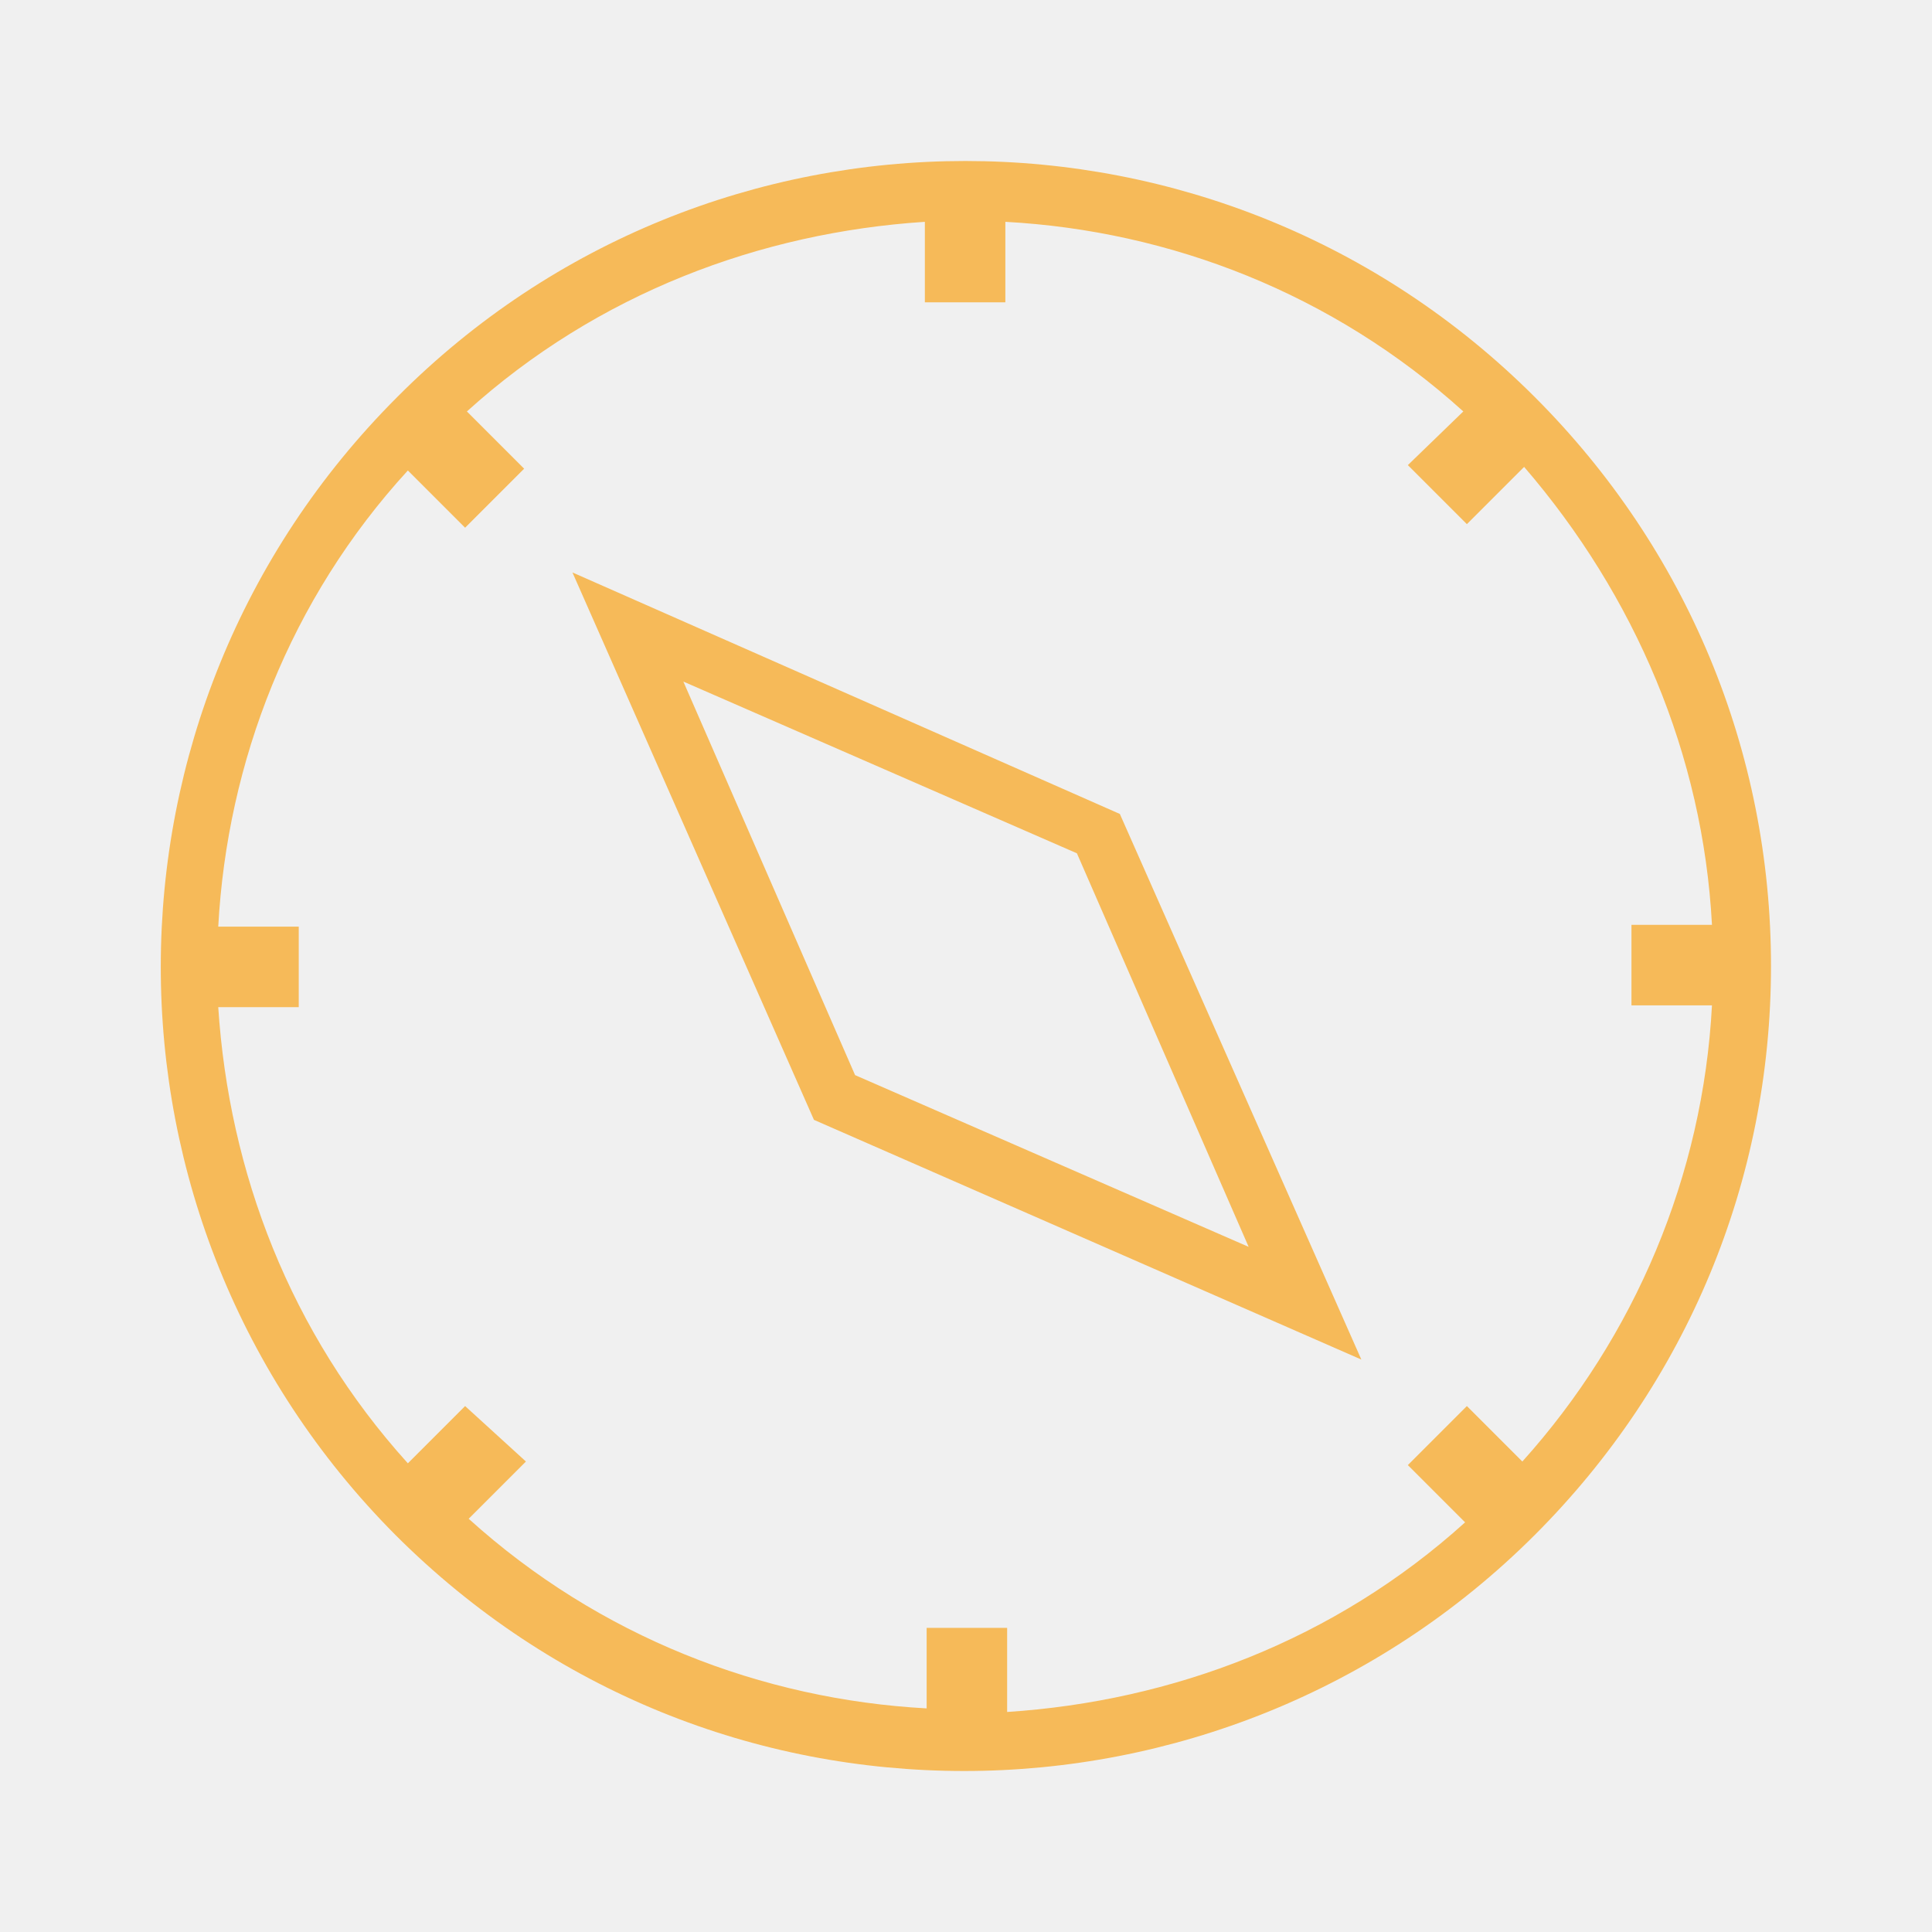
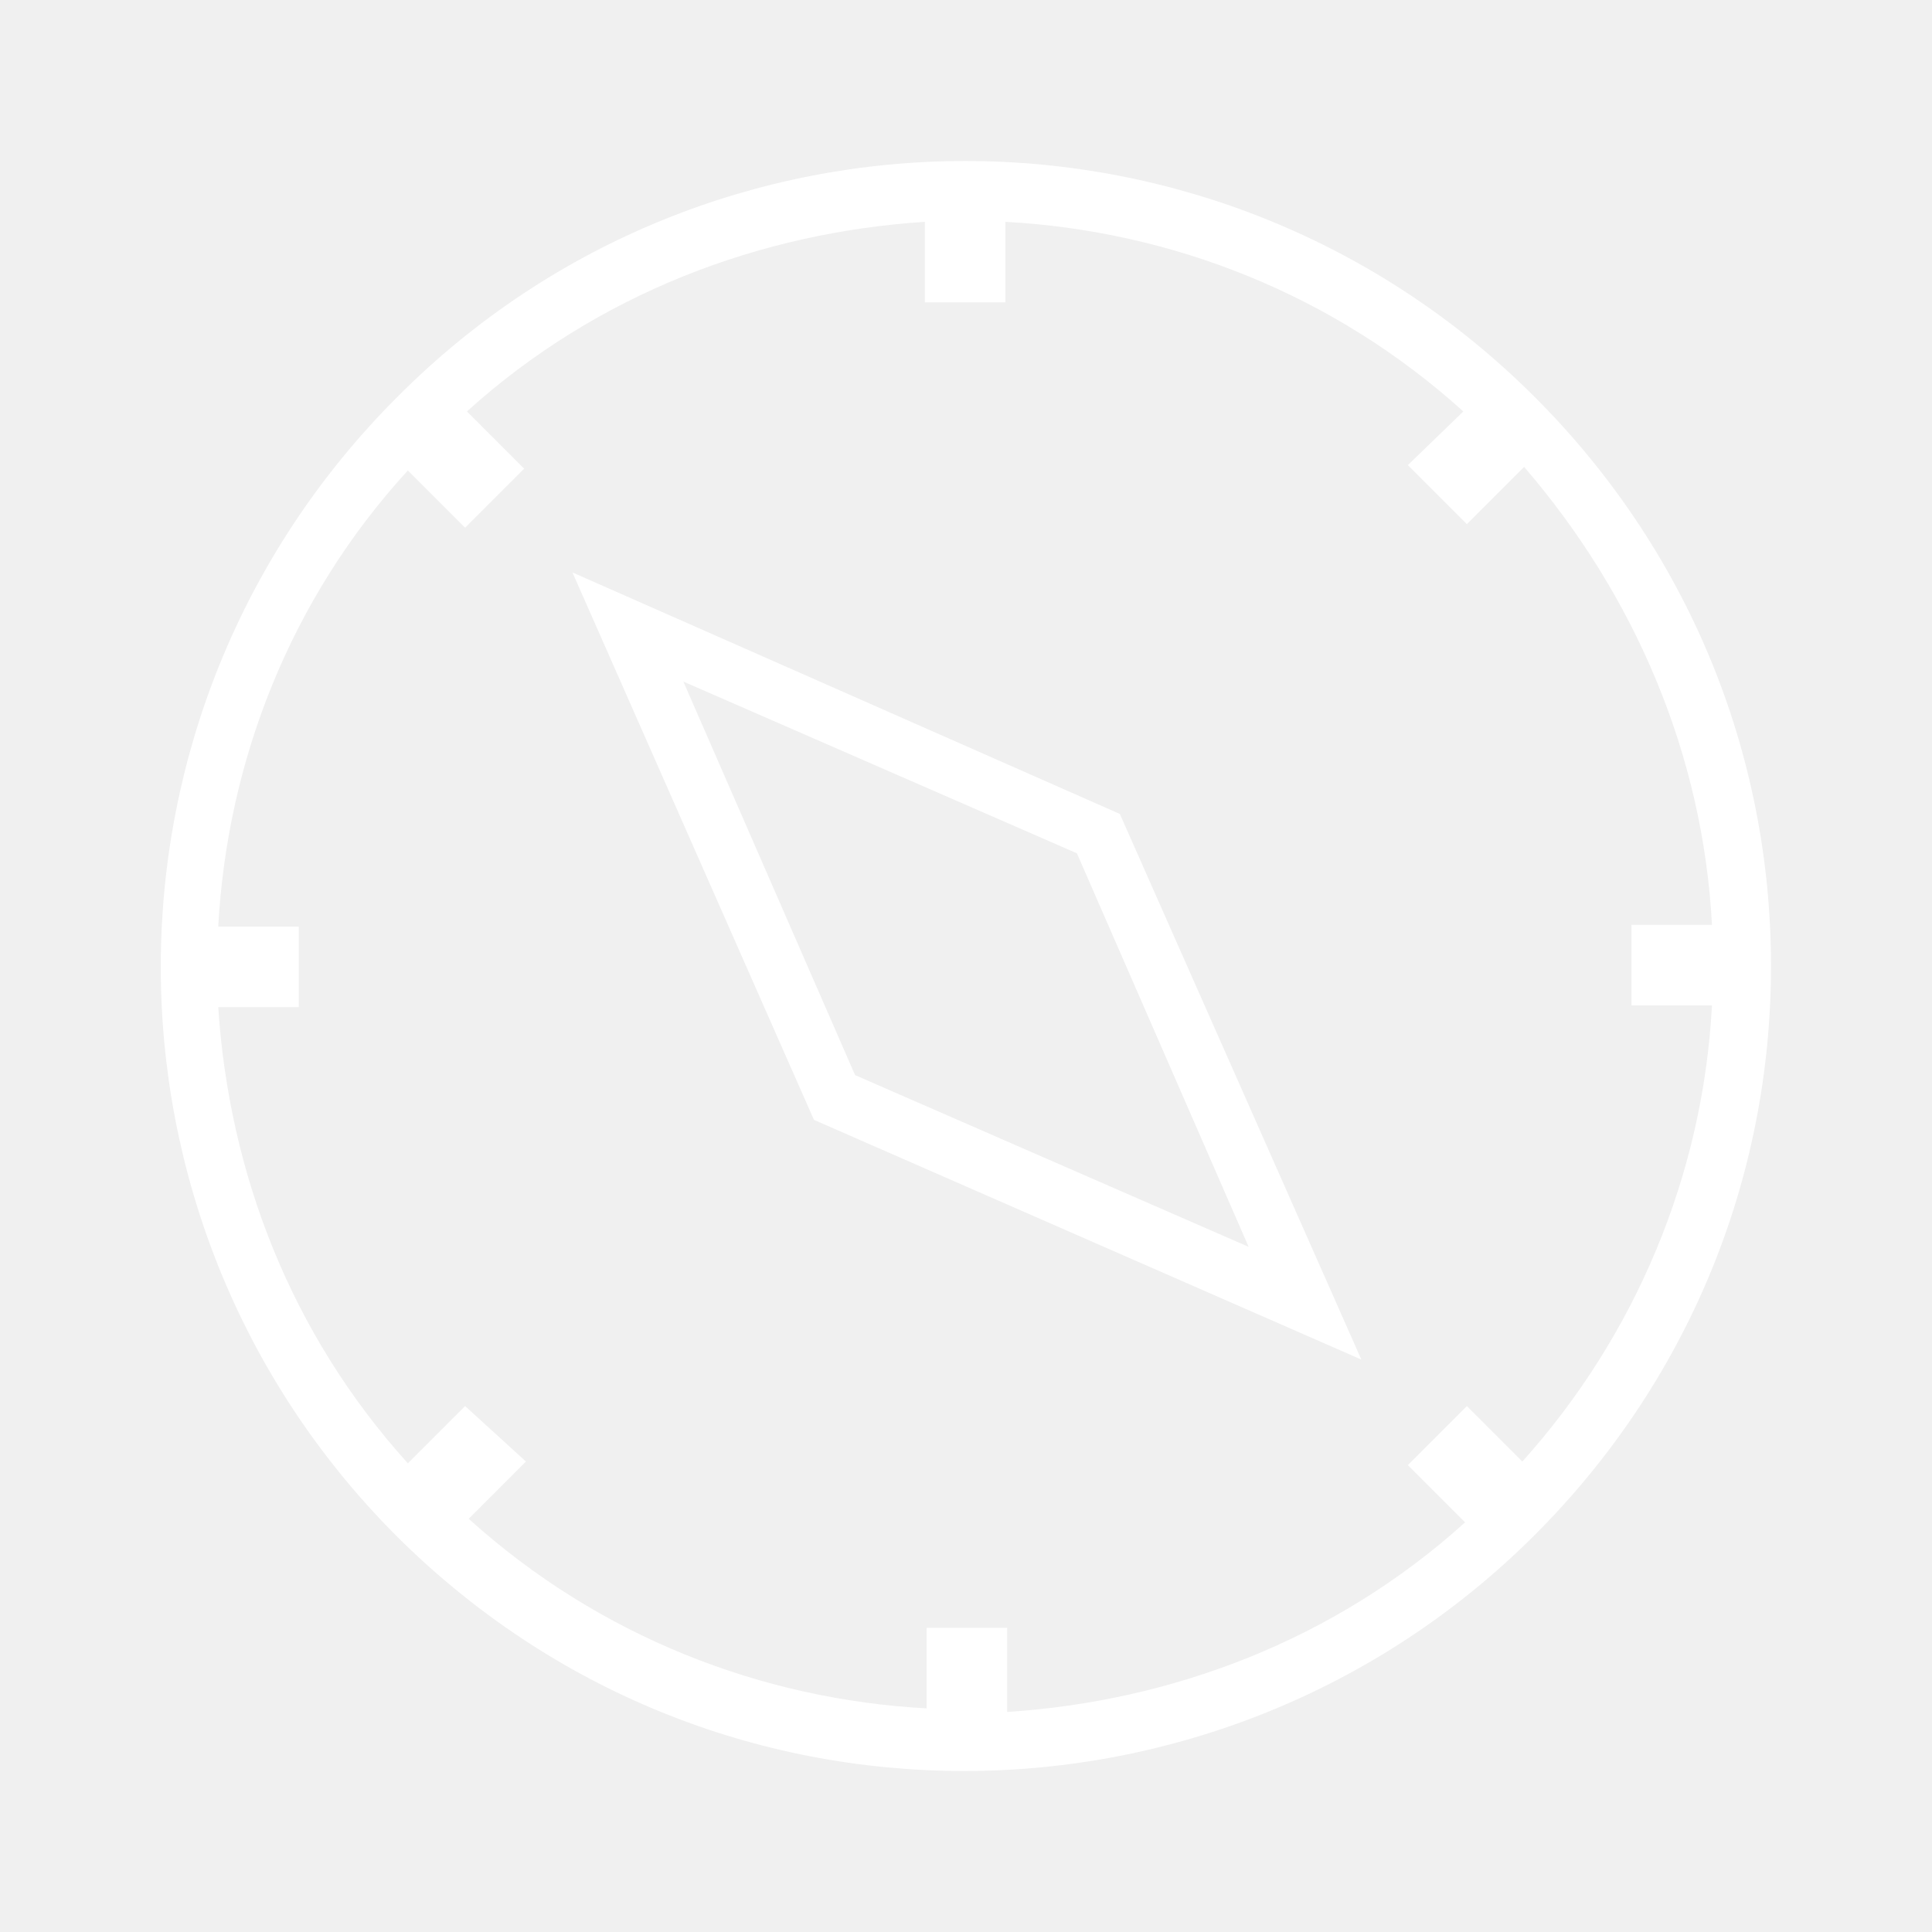
<svg xmlns="http://www.w3.org/2000/svg" version="1.1" id="Слой_1" x="0px" y="0px" viewBox="0 0 108 108" style="enable-background:new 0 0 108 108;" xml:space="preserve">
  <style type="text/css">
- 	.st0{fill:#F6BA59;}
+ 	.st0{fill:#fff;}
</style>
  <g>
    <path class="st0" d="M22.1,85.8C30.9,94.6,42.3,99,53.9,99c11.5,0,23.1-4.4,31.9-13.2C94.3,77.3,99,66,99,54s-4.7-23.3-13.2-31.8   c-17.6-17.6-46.1-17.6-63.6,0C4.6,39.8,4.6,68.2,22.1,85.8z M95.7,51.7h-4.5v4.5h4.5c-0.5,9.5-4.3,18.5-10.6,25.5L82,78.6l-3.3,3.3   l3.2,3.2c-7.3,6.6-16.4,10-25.6,10.6V91h-4.5v4.5c-9.2-0.5-18.3-4-25.6-10.6l3.2-3.2L26,78.6l-3.2,3.2c-6.6-7.3-10-16.3-10.6-25.5   h4.5v-4.5h-4.5c0.5-9.2,4-18.3,10.6-25.5l3.2,3.2l3.3-3.3L26.1,23c7.3-6.6,16.4-10,25.6-10.6v4.5h4.5v-4.5   c9.2,0.5,18.3,4,25.6,10.6l-3.1,3l3.3,3.3l3.2-3.2C91.4,33.3,95.2,42.2,95.7,51.7z M32,32l13.5,30.6L76.1,76L62.6,45.5L32,32z    M47.8,60.1l-9.6-22l22,9.6l9.6,22L47.8,60.1z" />
  </g>
</svg>
